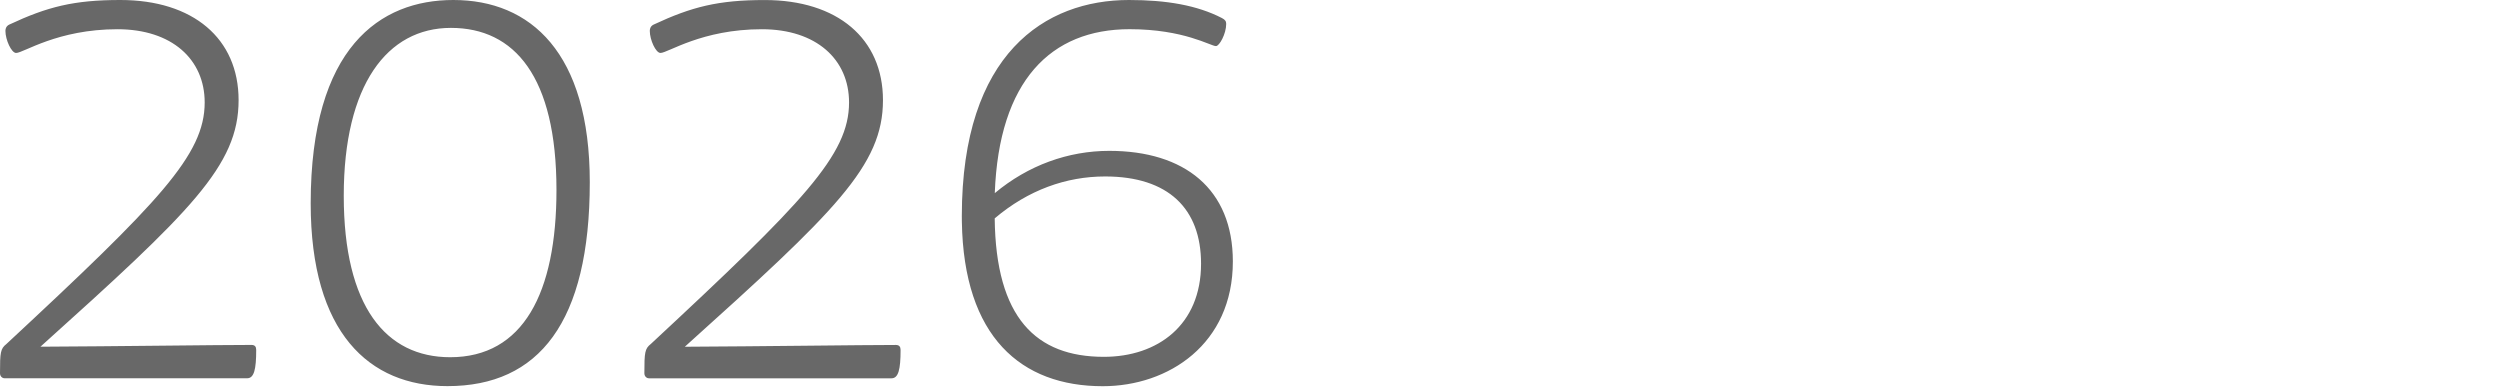
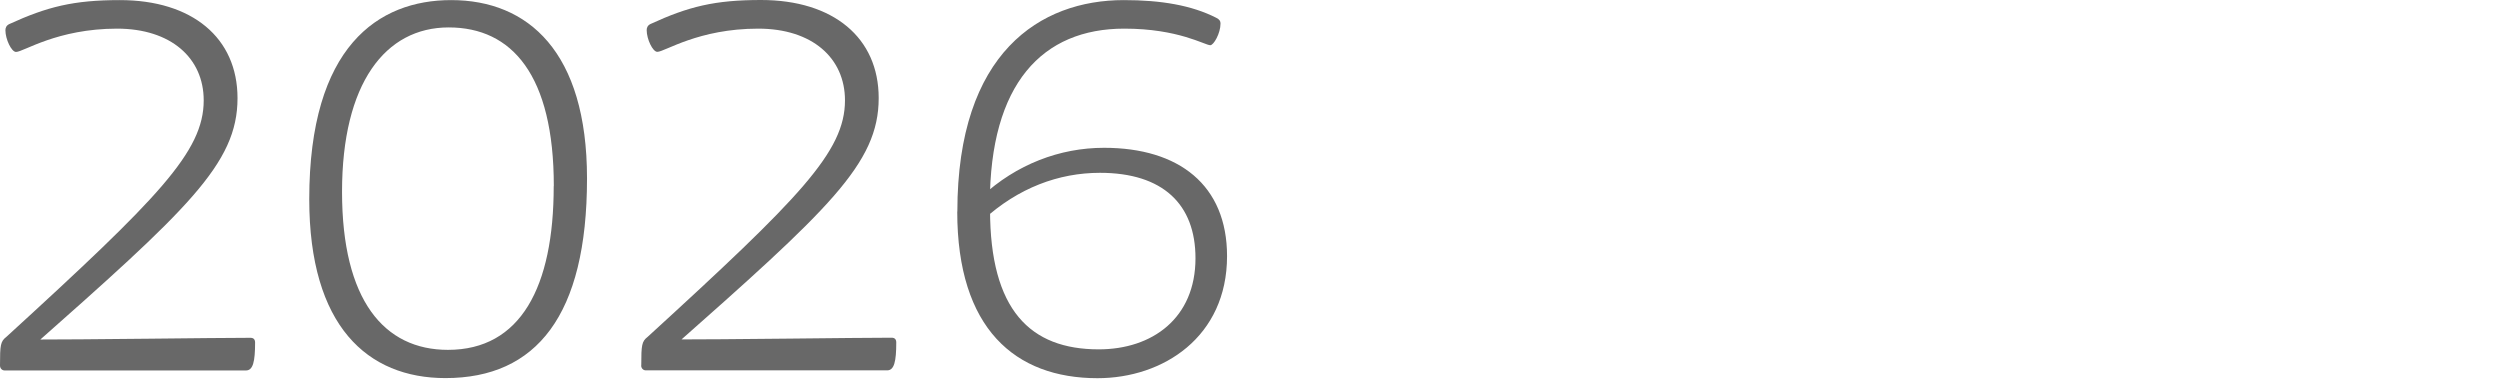
- <svg xmlns="http://www.w3.org/2000/svg" width="457.76" height="70.715" viewBox="714 0 457.76 70.715" fill="none">
-   <path d="M920.724 0C927.553 0 933.183 0.955 937.735 3.302C938.36 3.624 938.521 3.914 938.521 4.378C938.521 6.222 937.264 8.44 936.651 8.44C935.664 8.44 930.808 5.346 920.827 5.346C906.424 5.346 896.911 14.767 896.148 35.365C902.259 30.258 909.604 27.623 917.113 27.623C930.887 27.623 939.74 34.599 939.74 47.882C939.74 62.983 927.985 70.715 915.913 70.715C900.977 70.715 890.446 61.711 890.121 40.567L890.113 39.558C890.113 9.749 905.409 0 920.724 0ZM796.998 0C811.159 6.94845e-05 821.992 9.653 821.992 33.368C821.992 59.005 812.674 70.701 795.934 70.701C781.612 70.701 770.889 60.984 770.889 37.236C770.889 8.627 783.618 0 796.998 0ZM854.021 0.007C867.331 0.007 875.675 7.048 875.675 18.345C875.675 30.328 866.936 38.718 839.393 63.49C852.823 63.427 871.888 63.164 878.042 63.164C878.661 63.164 878.899 63.506 878.899 64.073C878.899 67.613 878.519 69.269 877.235 69.269H832.832C832.387 69.269 831.987 68.896 831.987 68.348V68.335C831.987 64.511 832.077 63.847 833.154 62.996C861.166 36.953 869.465 28.364 869.465 18.764C869.465 10.858 863.448 5.352 853.505 5.352C842.478 5.352 836.307 9.697 834.934 9.697C834.082 9.697 832.98 7.305 832.979 5.648C832.979 5.204 833.154 4.759 833.683 4.501C840.673 1.238 845.522 0.007 854.021 0.007ZM736.034 0C749.344 0 757.688 7.041 757.688 18.338C757.688 30.322 748.949 38.711 721.406 63.483C734.837 63.42 753.901 63.157 760.055 63.157C760.674 63.157 760.912 63.499 760.912 64.066C760.912 67.606 760.532 69.263 759.249 69.264H714.845C714.4 69.264 714 68.89 714 68.342V68.335C714 64.511 714.09 63.847 715.167 62.996C743.179 36.953 751.478 28.365 751.479 18.764C751.479 10.858 745.462 5.352 735.519 5.352C724.493 5.352 718.321 9.697 716.947 9.697C716.096 9.697 714.993 7.306 714.993 5.648C714.993 5.204 715.168 4.759 715.696 4.501C722.686 1.232 727.535 1.12122e-05 736.034 0ZM796.56 5.106C784.888 5.106 776.943 15.553 776.943 35.851C776.943 56.149 784.682 65.408 796.431 65.408C809.785 65.408 815.892 53.666 815.892 34.786C815.891 14.05 808.231 5.107 796.56 5.106ZM916.352 32.31C909.232 32.311 902.26 34.788 896.134 39.984C896.332 58.192 903.692 65.337 916.12 65.337C925.973 65.337 933.918 59.514 933.918 48.288C933.918 38.21 927.939 32.31 916.352 32.31Z" fill="#686868" />
+ <svg xmlns="http://www.w3.org/2000/svg" width="466" height="70.495" viewBox="0 0 466 70.495" fill="none">
+   <g id="Group">
+     <path id="Vector" d="M0 68.116C0 64.296 0.095 63.64 1.181 62.797C29.573 36.839 37.971 28.28 37.971 18.709C37.971 10.824 31.877 5.337 21.804 5.337C10.626 5.356 4.38 9.682 2.99 9.682C2.133 9.682 1.009 7.303 1.009 5.636C1.009 5.187 1.181 4.756 1.714 4.494C8.798 1.254 13.711 0.018 22.337 0.018C35.819 0.018 44.274 7.041 44.274 18.297C44.274 30.546 34.962 39.03 5.351 65.213L3.618 63.303C17.119 63.303 39.818 62.966 46.673 62.966C47.302 62.966 47.549 63.303 47.549 63.865C47.549 67.386 47.168 69.053 45.854 69.053H0.857C0.4 69.053 0 68.678 0 68.135V68.116Z" fill="#686868" />
+     <path id="Vector_2" d="M57.644 37.12C57.644 8.614 70.535 0.018 84.094 0.018C98.433 0.018 109.42 9.644 109.42 33.262C109.42 58.808 99.975 70.476 83.027 70.476C68.517 70.476 57.644 60.793 57.644 37.12ZM103.231 34.685C103.231 14.027 95.462 5.112 83.637 5.112C71.811 5.112 63.756 15.525 63.756 35.753C63.756 55.98 71.602 65.213 83.503 65.213C97.043 65.213 103.212 53.508 103.212 34.704L103.231 34.685Z" fill="#686868" />
+     <path id="Vector_3" d="M119.533 68.117C119.533 64.297 119.628 63.641 120.713 62.798C149.106 36.84 157.504 28.281 157.504 18.71C157.504 10.825 151.41 5.338 141.336 5.338C130.159 5.338 123.913 9.664 122.522 9.664C121.666 9.664 120.542 7.286 120.542 5.619C120.542 5.169 120.713 4.738 121.247 4.476C128.33 1.217 133.243 0 141.851 0C155.333 0 163.788 7.023 163.788 18.279C163.788 30.528 154.476 39.013 124.865 65.196L123.132 63.285C136.633 63.285 159.332 62.948 166.187 62.948C166.815 62.948 167.063 63.285 167.063 63.847C167.063 67.368 166.682 69.035 165.368 69.035H120.371C119.914 69.035 119.514 68.66 119.514 68.117H119.533Z" fill="#686868" />
+     <path id="Vector_4" d="M178.45 39.442C178.45 9.738 193.951 0.018 209.47 0.018C216.383 0.018 222.096 0.973 226.704 3.314C227.332 3.632 227.504 3.932 227.504 4.382C227.504 6.217 226.228 8.427 225.599 8.427C224.59 8.427 219.677 5.337 209.566 5.337C194.332 5.337 184.506 15.544 184.506 37.963L184.544 39.087C184.544 57.797 192.028 65.12 204.805 65.12C214.783 65.12 222.838 59.314 222.838 48.133C222.838 38.094 216.783 32.213 205.034 32.213C197.34 32.213 189.8 35.022 183.287 40.959L182.982 36.633C189.457 30.64 197.531 27.549 205.795 27.549C219.753 27.549 228.722 34.498 228.722 47.739C228.722 62.797 216.821 70.495 204.577 70.495C189.209 70.495 178.431 61.243 178.431 39.442H178.45Z" fill="#686868" />
+   </g>
</svg>
